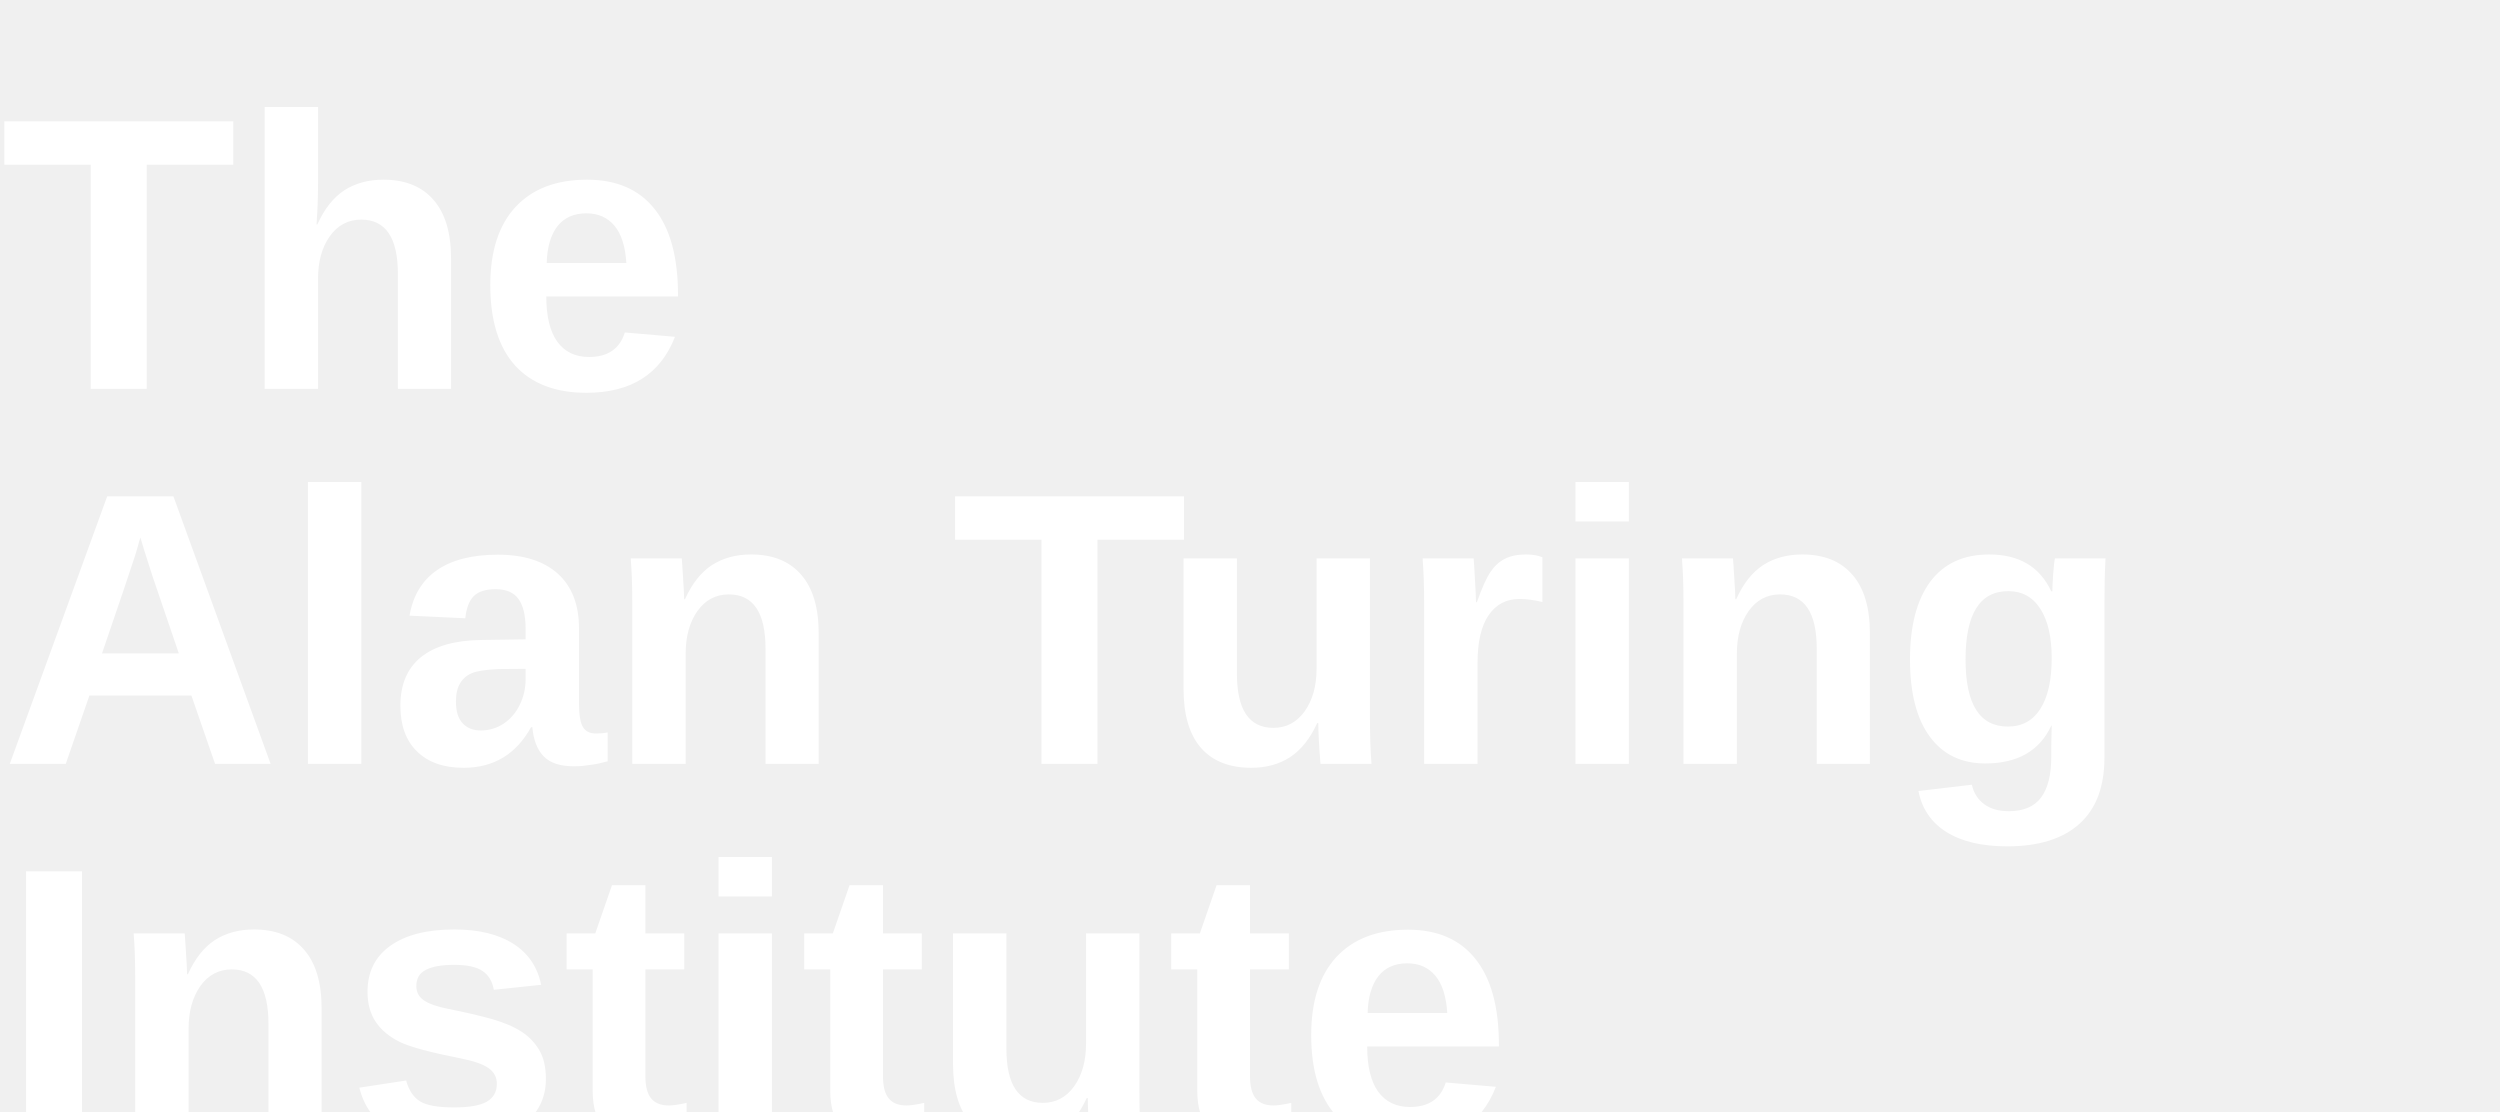
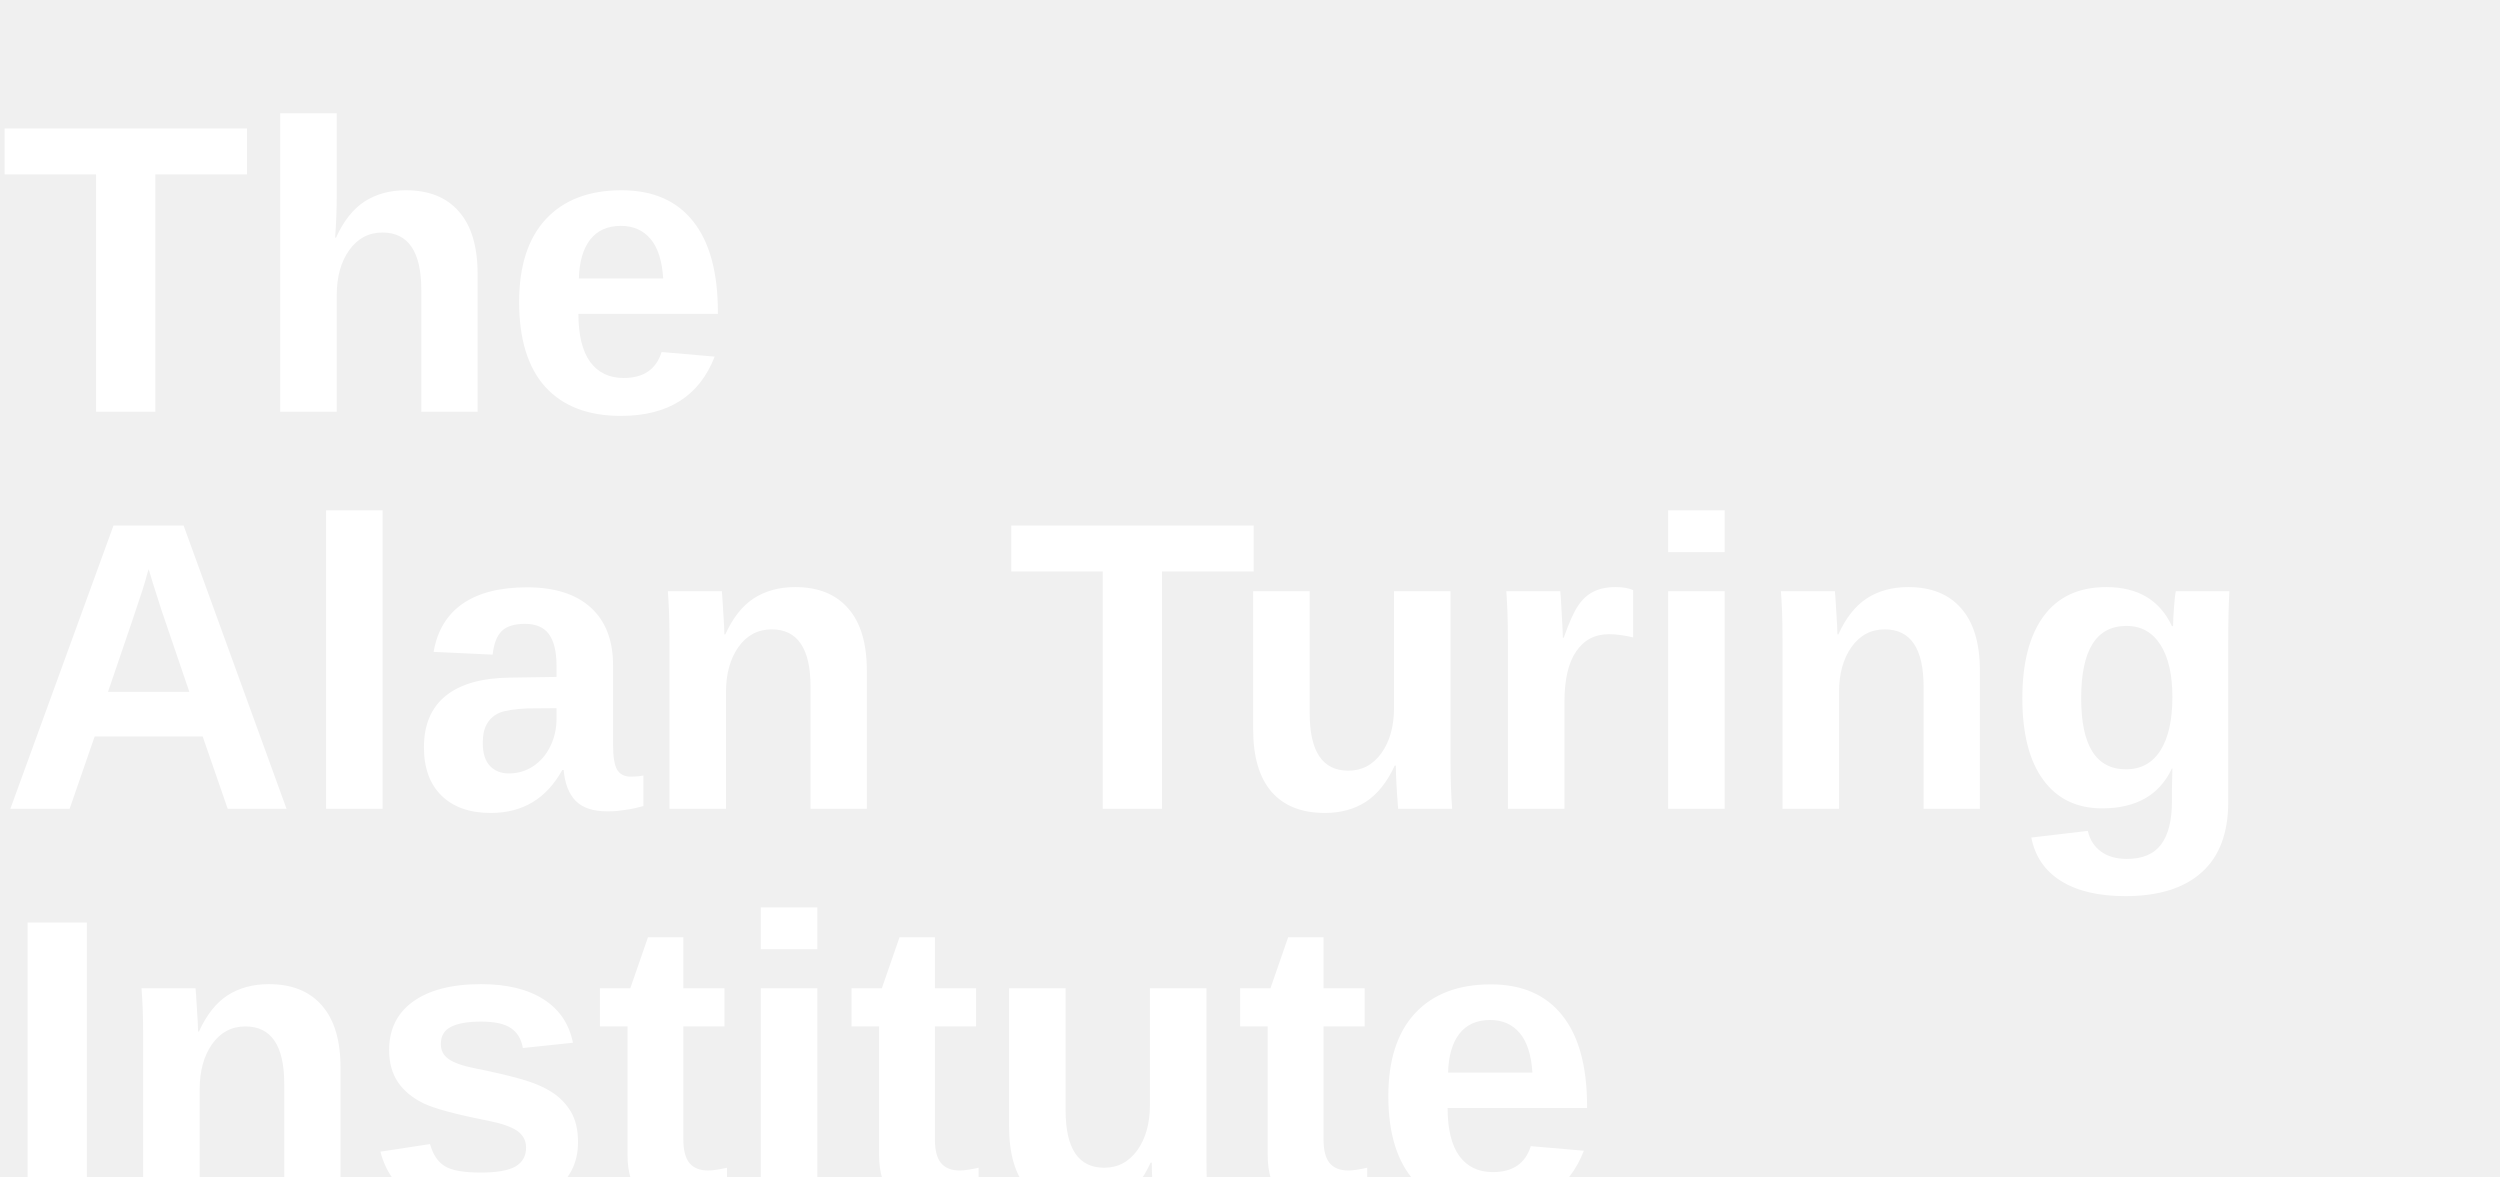
- <svg xmlns="http://www.w3.org/2000/svg" viewBox="0 0 180 80" fill="none">
+ <svg xmlns="http://www.w3.org/2000/svg" viewBox="0 0 170 80" fill="none">
  <text x="0" y="28" font-family="Arial Black, Arial, sans-serif" font-weight="900" font-size="28" fill="white">The</text>
  <text x="0" y="55" font-family="Arial Black, Arial, sans-serif" font-weight="900" font-size="28" fill="white">Alan Turing</text>
  <text x="0" y="82" font-family="Arial Black, Arial, sans-serif" font-weight="900" font-size="28" fill="white">Institute</text>
</svg>
